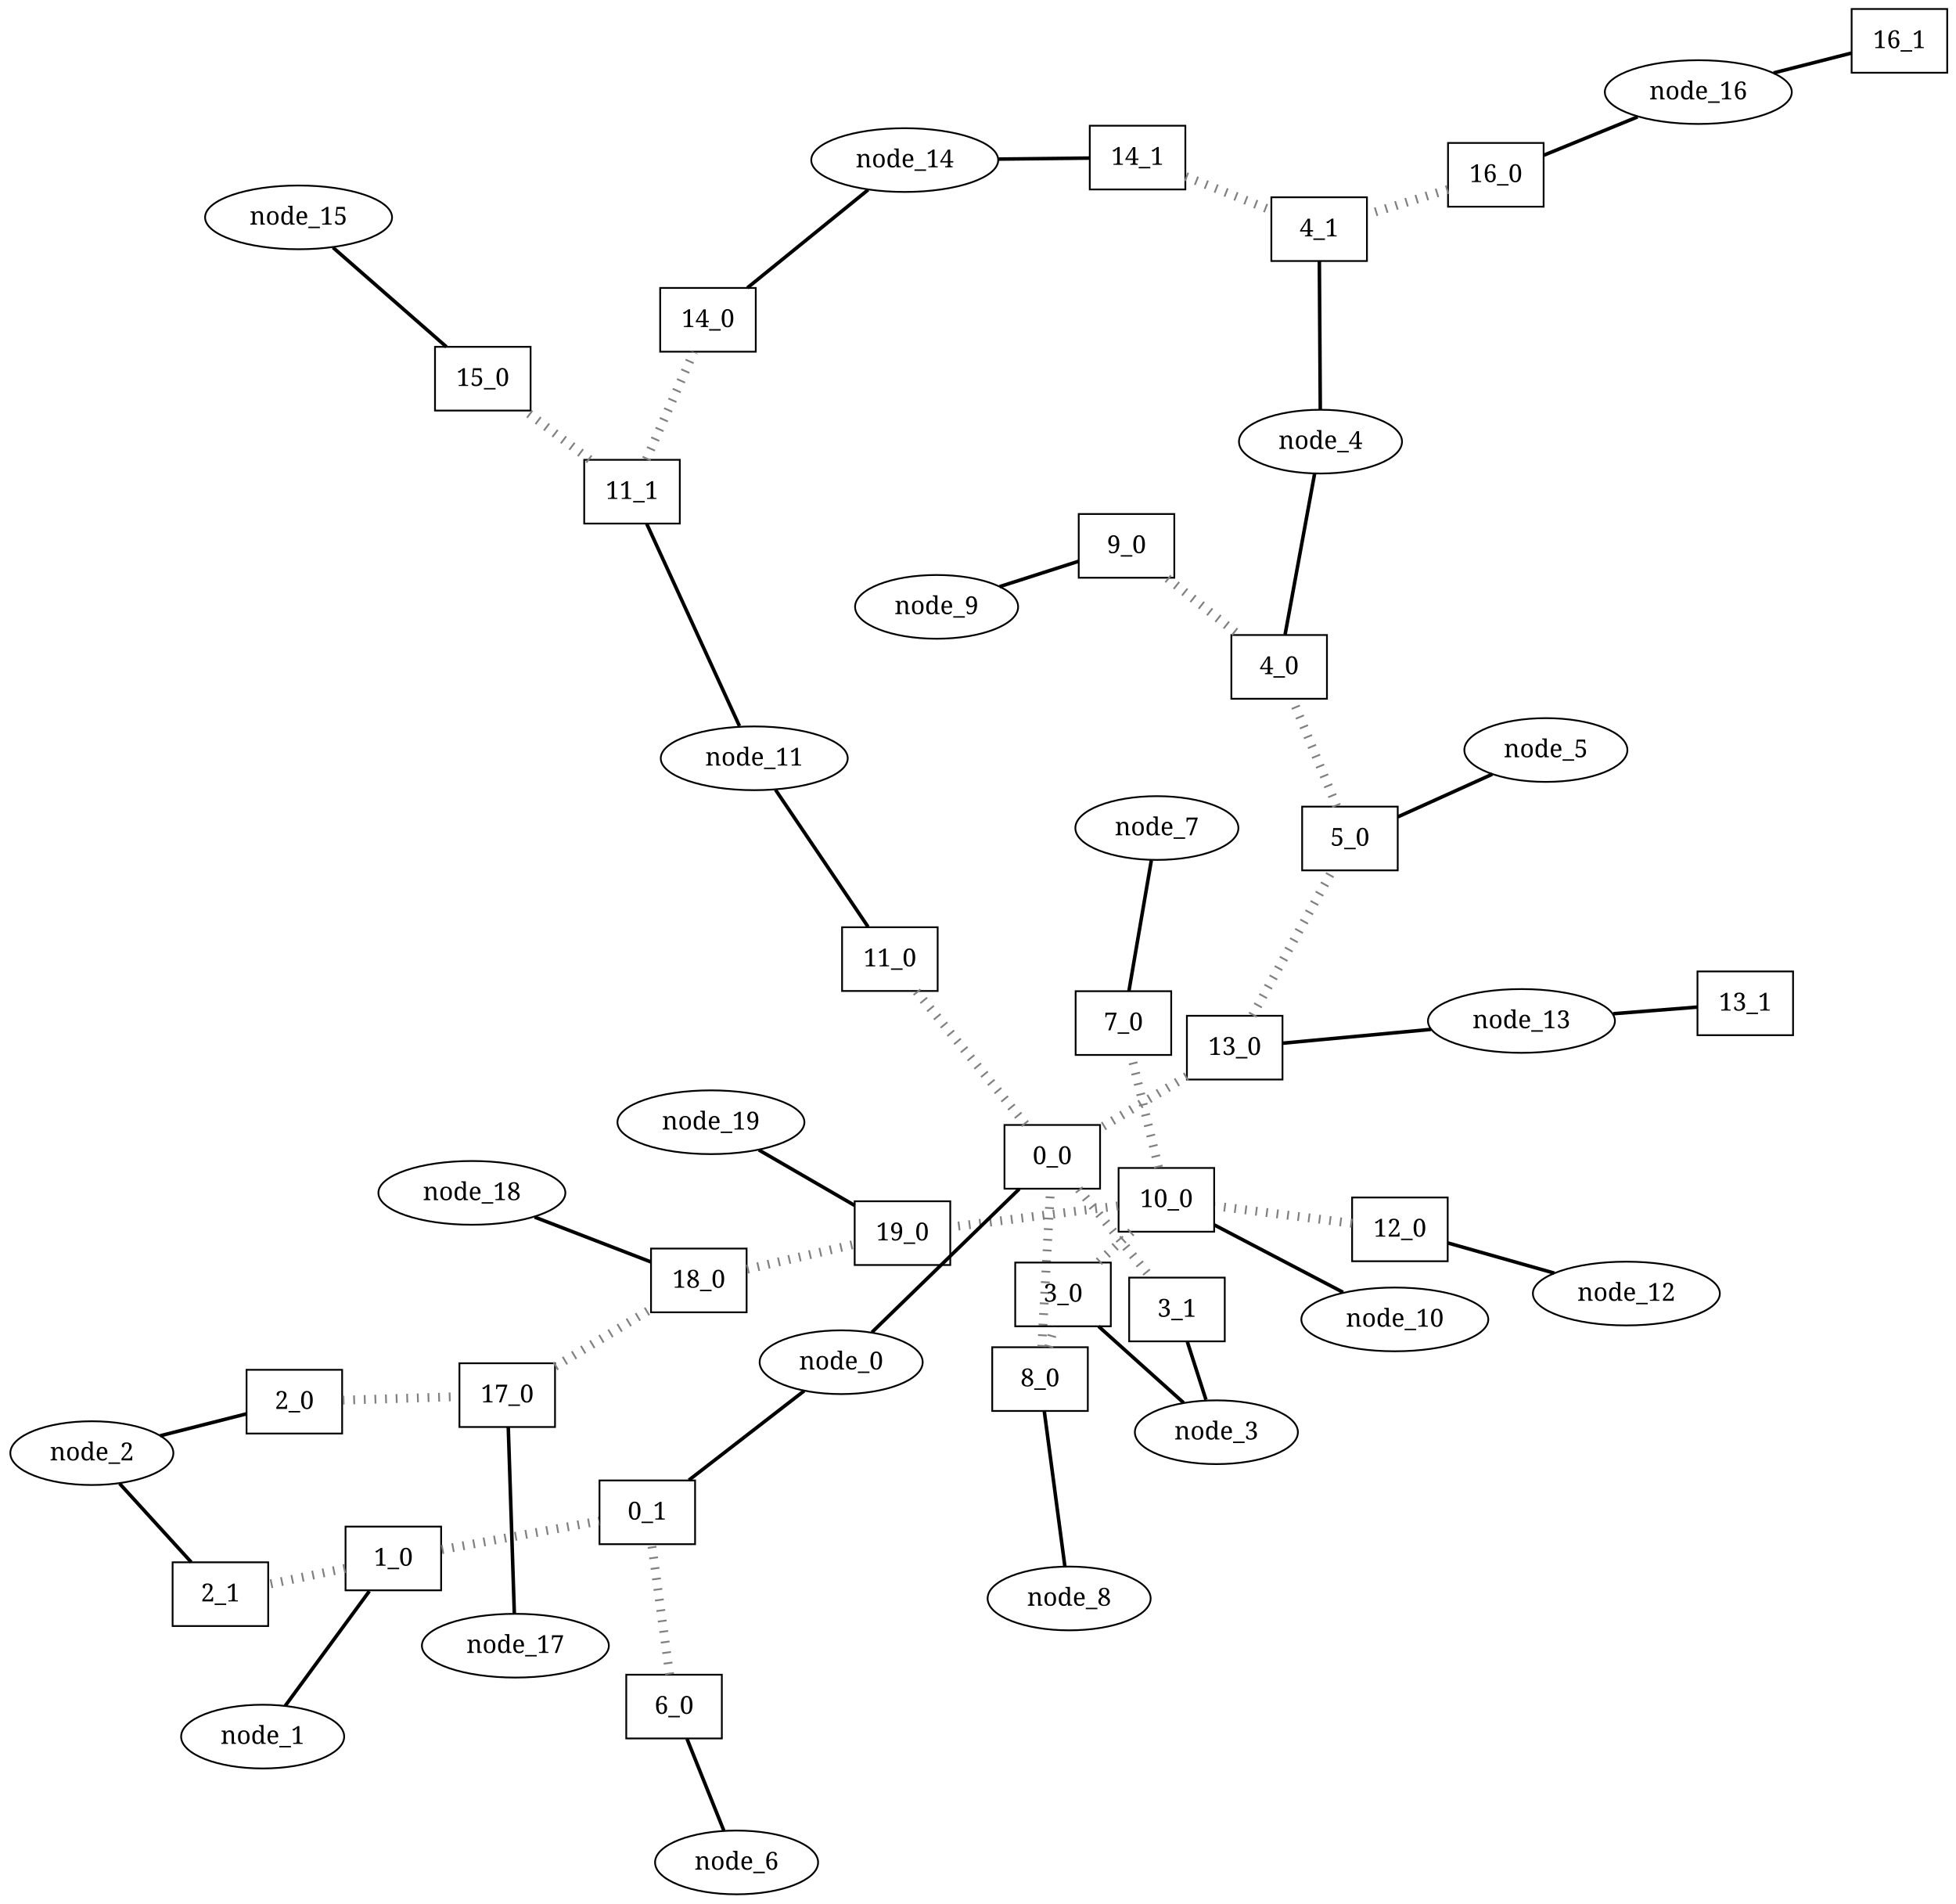
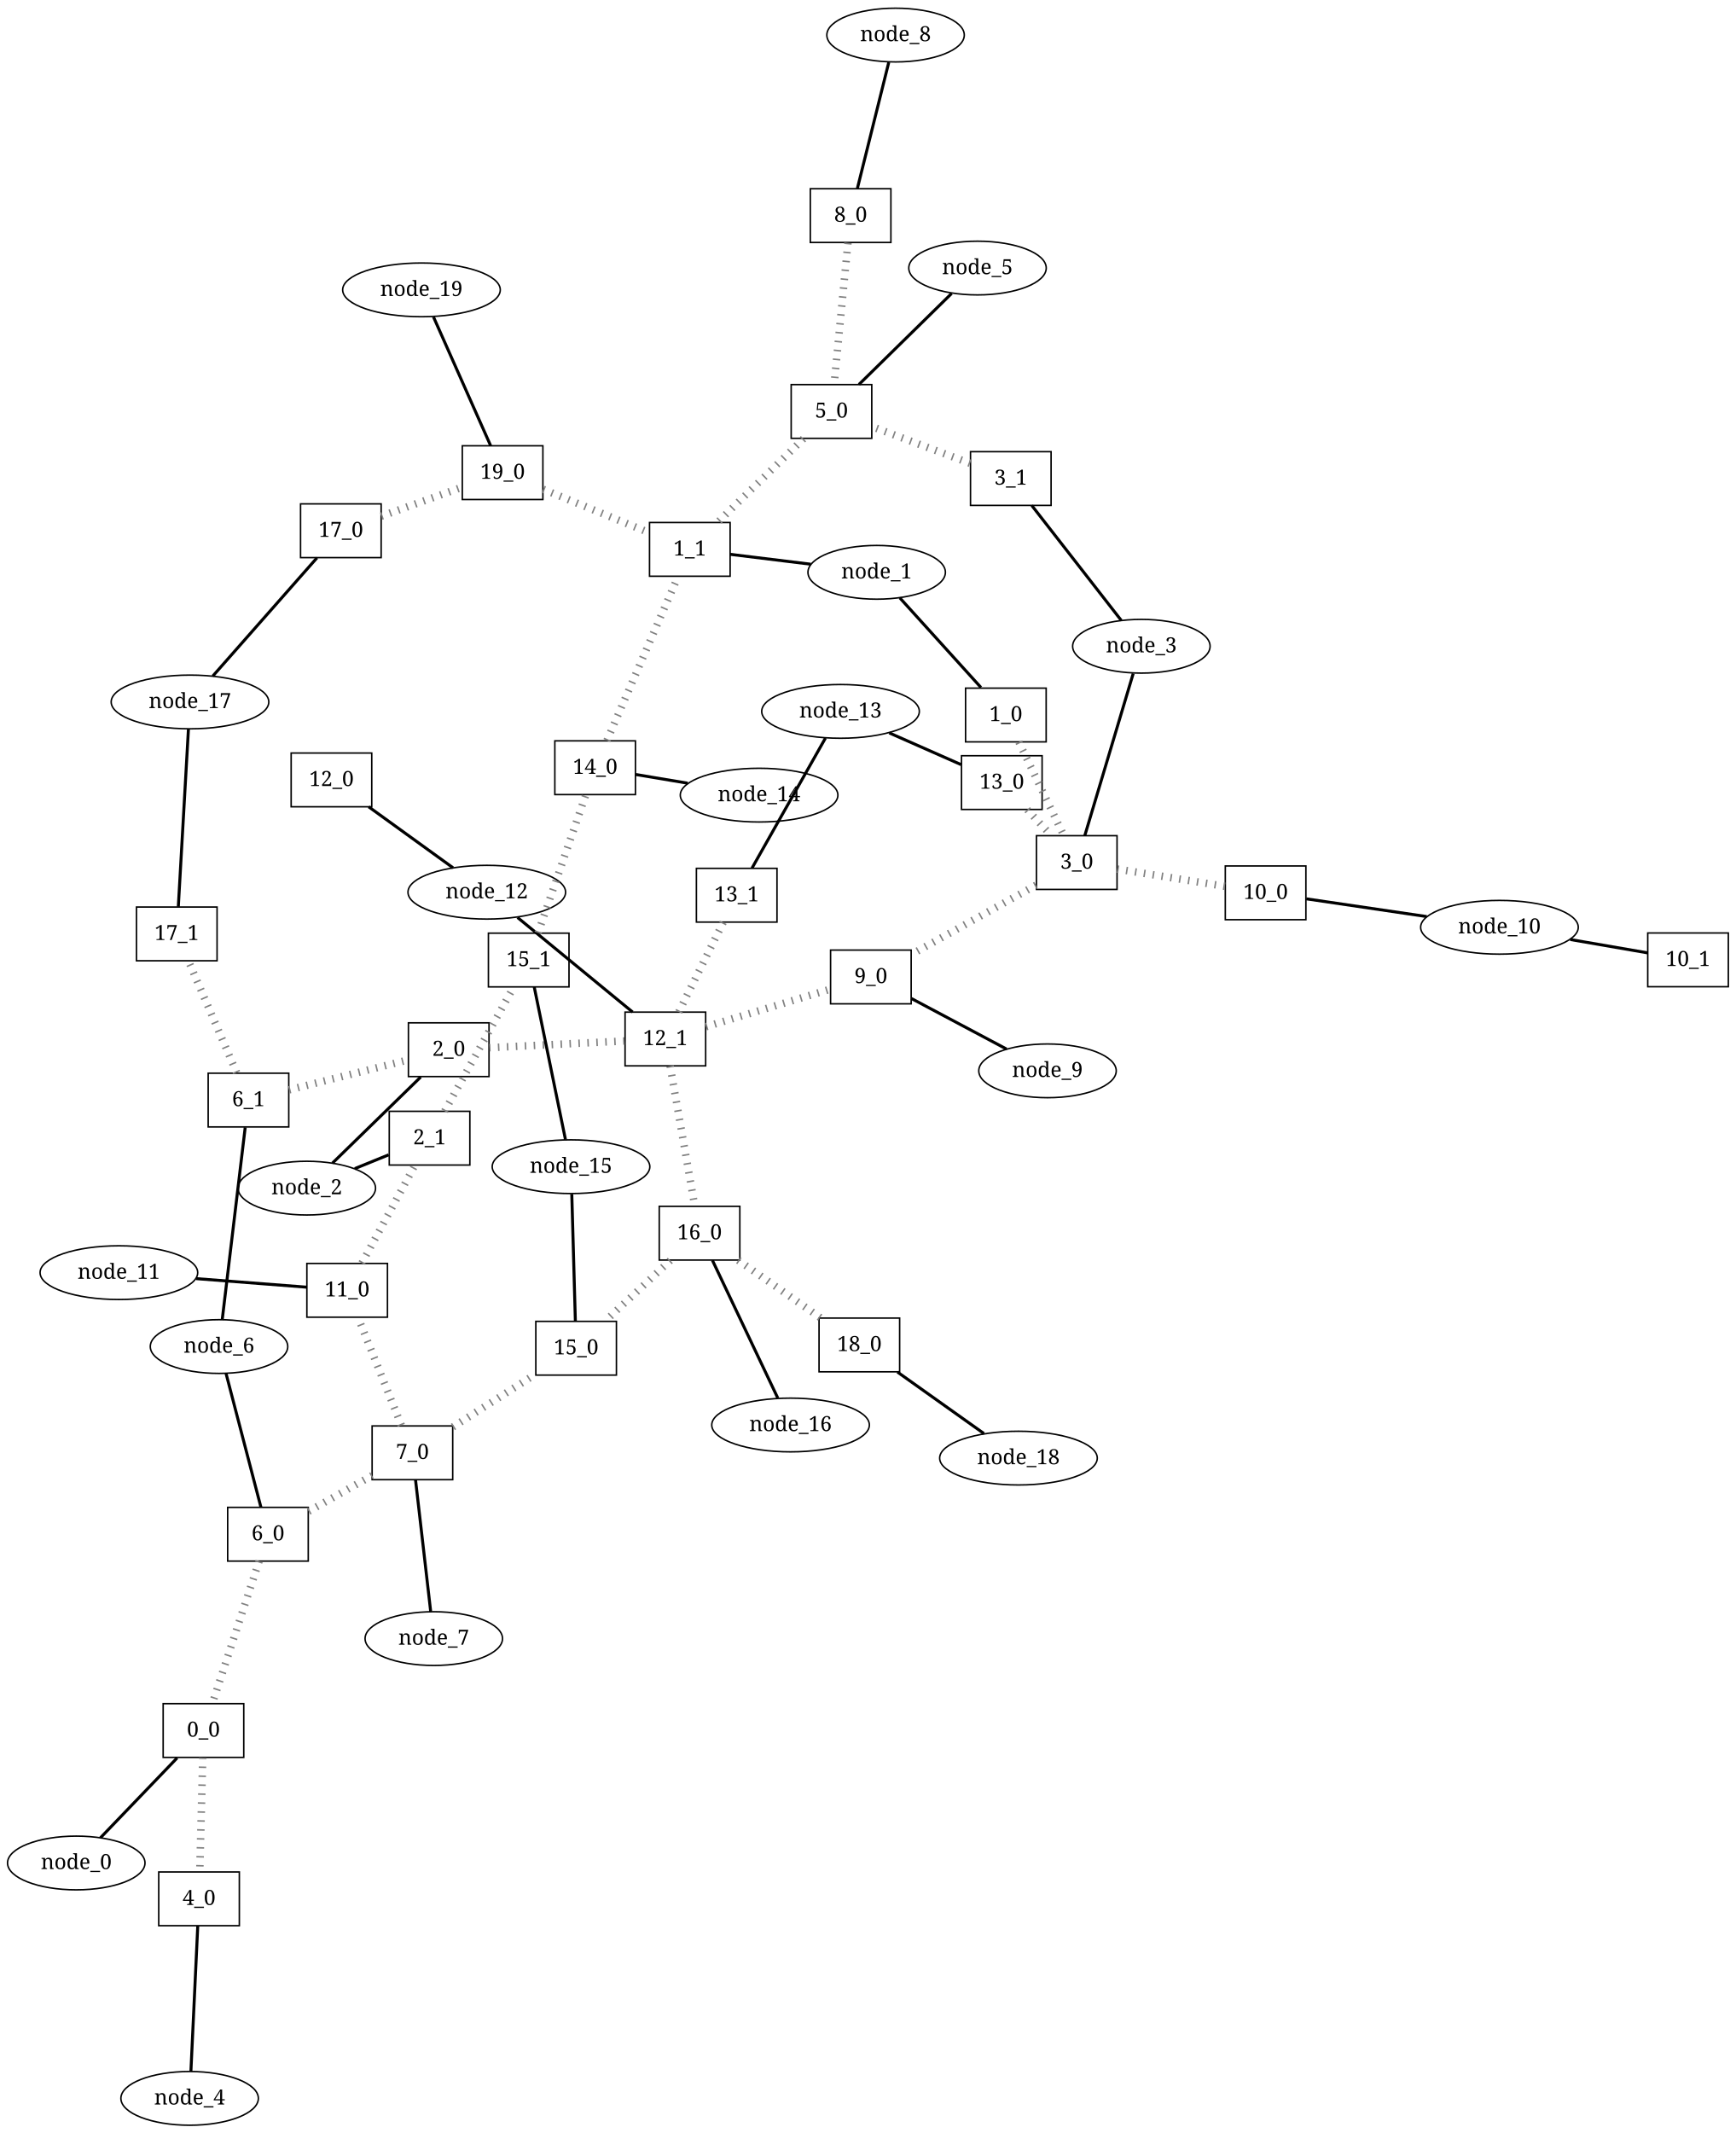
- <svg xmlns="http://www.w3.org/2000/svg" width="1105pt" height="1075pt" viewBox="0.00 0.00 1105.00 1075.00">
-   <g id="graph1" class="graph" transform="scale(1 1) rotate(0) translate(4 1071)">
-     <polygon fill="white" stroke="white" points="-4,5 -4,-1071 1102,-1071 1102,5 -4,5" />
+ <svg xmlns="http://www.w3.org/2000/svg" width="1163pt" height="1429pt" viewBox="0.00 0.00 1163.00 1429.00">
+   <g id="graph1" class="graph" transform="scale(1 1) rotate(0) translate(4 1425)">
+     <polygon fill="white" stroke="white" points="-4,5 -4,-1425 1160,-1425 1160,5 -4,5" />
    <g id="node1" class="node">
-       <polygon fill="none" stroke="black" points="813.845,-394.649 759.845,-394.649 759.845,-358.649 813.845,-358.649 813.845,-394.649" />
-       <text text-anchor="middle" x="786.845" y="-372.549" font-family="Times Roman,serif" font-size="14.00">12_0</text>
+       <polygon fill="none" stroke="black" points="245.088,-920.505 191.088,-920.505 191.088,-884.505 245.088,-884.505 245.088,-920.505" />
+       <text text-anchor="middle" x="218.088" y="-898.405" font-family="Times Roman,serif" font-size="14.00">12_0</text>
+     </g>
+     <g id="node44" class="node">
+       <ellipse fill="none" stroke="black" cx="322.168" cy="-827.27" rx="52.811" ry="18" />
+       <text text-anchor="middle" x="322.168" y="-823.17" font-family="Times Roman,serif" font-size="14.00">node_12</text>
+     </g>
+     <g id="edge2" class="edge">
+       <path fill="none" stroke="black" stroke-width="2" d="M243.018,-884.484C260.218,-872.051 282.899,-855.656 299.571,-843.604" />
+     </g>
+     <g id="node2" class="node">
+       <polygon fill="none" stroke="black" points="468.826,-746.934 414.826,-746.934 414.826,-710.934 468.826,-710.934 468.826,-746.934" />
+       <text text-anchor="middle" x="441.826" y="-724.834" font-family="Times Roman,serif" font-size="14.00">12_1</text>
+     </g>
+     <g id="node5" class="node">
+       <polygon fill="none" stroke="black" points="516.626,-843.249 462.626,-843.249 462.626,-807.249 516.626,-807.249 516.626,-843.249" />
+       <text text-anchor="middle" x="489.626" y="-821.149" font-family="Times Roman,serif" font-size="14.00">13_1</text>
+     </g>
+     <g id="edge6" class="edge">
+       <path fill="none" stroke="grey" stroke-width="5" stroke-dasharray="1,5" d="M450.816,-747.05C459.362,-764.27 472.143,-790.021 480.675,-807.214" />
+     </g>
+     <g id="node15" class="node">
+       <polygon fill="none" stroke="black" points="491.726,-616.828 437.726,-616.828 437.726,-580.828 491.726,-580.828 491.726,-616.828" />
+       <text text-anchor="middle" x="464.726" y="-594.728" font-family="Times Roman,serif" font-size="14.00">16_0</text>
+     </g>
+     <g id="edge8" class="edge">
+       <path fill="none" stroke="grey" stroke-width="5" stroke-dasharray="1,5" d="M445.01,-710.843C449.361,-686.126 457.12,-642.04 461.495,-617.185" />
+     </g>
+     <g id="node16" class="node">
+       <polygon fill="none" stroke="black" points="323.659,-739.758 269.659,-739.758 269.659,-703.758 323.659,-703.758 323.659,-739.758" />
+       <text text-anchor="middle" x="296.659" y="-717.658" font-family="Times Roman,serif" font-size="14.00">2_0</text>
+     </g>
+     <g id="edge4" class="edge">
+       <path fill="none" stroke="grey" stroke-width="5" stroke-dasharray="1,5" d="M414.521,-727.584C388.567,-726.301 349.754,-724.383 323.841,-723.102" />
+     </g>
+     <g id="node21" class="node">
+       <polygon fill="none" stroke="black" points="606.523,-788.494 552.523,-788.494 552.523,-752.494 606.523,-752.494 606.523,-788.494" />
+       <text text-anchor="middle" x="579.523" y="-766.394" font-family="Times Roman,serif" font-size="14.00">9_0</text>
+     </g>
+     <g id="edge12" class="edge">
+       <path fill="none" stroke="grey" stroke-width="5" stroke-dasharray="1,5" d="M469.03,-737.145C493.17,-744.431 528.252,-755.019 552.375,-762.3" />
+     </g>
+     <g id="edge10" class="edge">
+       <path fill="none" stroke="black" stroke-width="2" d="M419.879,-746.97C397.884,-765.046 364.285,-792.657 342.776,-810.334" />
+     </g>
+     <g id="node3" class="node">
+       <polygon fill="none" stroke="black" points="202.548,-415.145 148.548,-415.145 148.548,-379.145 202.548,-379.145 202.548,-415.145" />
+       <text text-anchor="middle" x="175.548" y="-393.045" font-family="Times Roman,serif" font-size="14.00">6_0</text>
+     </g>
+     <g id="node10" class="node">
+       <polygon fill="none" stroke="black" points="299.335,-469.694 245.335,-469.694 245.335,-433.694 299.335,-433.694 299.335,-469.694" />
+       <text text-anchor="middle" x="272.335" y="-447.594" font-family="Times Roman,serif" font-size="14.00">7_0</text>
+     </g>
+     <g id="edge16" class="edge">
+       <path fill="none" stroke="grey" stroke-width="5" stroke-dasharray="1,5" d="M202.766,-412.485C216.073,-419.985 232.041,-428.984 245.321,-436.469" />
+     </g>
+     <g id="node11" class="node">
+       <polygon fill="none" stroke="black" points="159.327,-283.638 105.327,-283.638 105.327,-247.638 159.327,-247.638 159.327,-283.638" />
+       <text text-anchor="middle" x="132.327" y="-261.538" font-family="Times Roman,serif" font-size="14.00">0_0</text>
+     </g>
+     <g id="edge18" class="edge">
+       <path fill="none" stroke="grey" stroke-width="5" stroke-dasharray="1,5" d="M169.629,-379.135C161.398,-354.092 146.58,-309.004 138.314,-283.853" />
+     </g>
+     <g id="node29" class="node">
+       <ellipse fill="none" stroke="black" cx="142.754" cy="-522.883" rx="46.056" ry="18" />
+       <text text-anchor="middle" x="142.754" y="-518.783" font-family="Times Roman,serif" font-size="14.00">node_6</text>
+     </g>
+     <g id="edge14" class="edge">
+       <path fill="none" stroke="black" stroke-width="2" d="M170.849,-415.16C164.615,-439.063 153.673,-481.015 147.444,-504.901" />
+     </g>
+     <g id="node4" class="node">
+       <polygon fill="none" stroke="black" points="189.489,-706.02 135.489,-706.02 135.489,-670.02 189.489,-670.02 189.489,-706.02" />
+       <text text-anchor="middle" x="162.489" y="-683.92" font-family="Times Roman,serif" font-size="14.00">6_1</text>
+     </g>
+     <g id="edge20" class="edge">
+       <path fill="none" stroke="grey" stroke-width="5" stroke-dasharray="1,5" d="M189.64,-694.848C212.918,-700.701 246.282,-709.091 269.548,-714.941" />
+     </g>
+     <g id="node18" class="node">
+       <polygon fill="none" stroke="black" points="141.443,-817.331 87.443,-817.331 87.443,-781.331 141.443,-781.331 141.443,-817.331" />
+       <text text-anchor="middle" x="114.443" y="-795.231" font-family="Times Roman,serif" font-size="14.00">17_1</text>
+     </g>
+     <g id="edge24" class="edge">
+       <path fill="none" stroke="grey" stroke-width="5" stroke-dasharray="1,5" d="M154.555,-706.401C145.6,-727.149 131.123,-760.687 122.229,-781.293" />
+     </g>
+     <g id="edge22" class="edge">
+       <path fill="none" stroke="black" stroke-width="2" d="M160.301,-669.717C156.498,-637.89 148.71,-572.724 144.921,-541.016" />
+     </g>
+     <g id="node43" class="node">
+       <ellipse fill="none" stroke="black" cx="559.19" cy="-948.409" rx="52.811" ry="18" />
+       <text text-anchor="middle" x="559.19" y="-944.309" font-family="Times Roman,serif" font-size="14.00">node_13</text>
+     </g>
+     <g id="edge26" class="edge">
+       <path fill="none" stroke="black" stroke-width="2" d="M499.89,-843.422C513.118,-866.841 535.972,-907.303 549.11,-930.563" />
    </g>
    <g id="node6" class="node">
-       <polygon fill="none" stroke="black" points="681.924,-411.333 627.924,-411.333 627.924,-375.333 681.924,-375.333 681.924,-411.333" />
-       <text text-anchor="middle" x="654.924" y="-389.233" font-family="Times Roman,serif" font-size="14.00">10_0</text>
-     </g>
-     <g id="edge4" class="edge">
-       <path fill="none" stroke="grey" stroke-width="5" stroke-dasharray="1,5" d="M759.831,-380.066C737.216,-382.926 705.086,-386.989 682.356,-389.864" />
+       <polygon fill="none" stroke="black" points="694.261,-918.703 640.261,-918.703 640.261,-882.703 694.261,-882.703 694.261,-918.703" />
+       <text text-anchor="middle" x="667.261" y="-896.603" font-family="Times Roman,serif" font-size="14.00">13_0</text>
+     </g>
+     <g id="node14" class="node">
+       <polygon fill="none" stroke="black" points="744.471,-865.134 690.471,-865.134 690.471,-829.134 744.471,-829.134 744.471,-865.134" />
+       <text text-anchor="middle" x="717.471" y="-843.034" font-family="Times Roman,serif" font-size="14.00">3_0</text>
+     </g>
+     <g id="edge28" class="edge">
+       <path fill="none" stroke="grey" stroke-width="5" stroke-dasharray="1,5" d="M684.26,-882.567C689.495,-876.982 695.256,-870.835 700.49,-865.251" />
+     </g>
+     <g id="edge30" class="edge">
+       <path fill="none" stroke="black" stroke-width="2" d="M639.99,-912.741C625.358,-919.2 607.224,-927.206 591.844,-933.995" />
+     </g>
+     <g id="node7" class="node">
+       <polygon fill="none" stroke="black" points="1154.07,-799.948 1100.07,-799.948 1100.07,-763.948 1154.07,-763.948 1154.07,-799.948" />
+       <text text-anchor="middle" x="1127.07" y="-777.848" font-family="Times Roman,serif" font-size="14.00">10_1</text>
+     </g>
+     <g id="node46" class="node">
+       <ellipse fill="none" stroke="black" cx="1000.71" cy="-803.77" rx="52.811" ry="18" />
+       <text text-anchor="middle" x="1000.71" y="-799.67" font-family="Times Roman,serif" font-size="14.00">node_10</text>
+     </g>
+     <g id="edge32" class="edge">
+       <path fill="none" stroke="black" stroke-width="2" d="M1099.96,-786.63C1084.88,-789.235 1065.67,-792.552 1048.18,-795.573" />
+     </g>
+     <g id="node8" class="node">
+       <polygon fill="none" stroke="black" points="592.948,-1298.56 538.948,-1298.56 538.948,-1262.56 592.948,-1262.56 592.948,-1298.56" />
+       <text text-anchor="middle" x="565.948" y="-1276.46" font-family="Times Roman,serif" font-size="14.00">8_0</text>
+     </g>
+     <g id="node23" class="node">
+       <polygon fill="none" stroke="black" points="580.128,-1167.34 526.128,-1167.34 526.128,-1131.34 580.128,-1131.34 580.128,-1167.34" />
+       <text text-anchor="middle" x="553.128" y="-1145.24" font-family="Times Roman,serif" font-size="14.00">5_0</text>
+     </g>
+     <g id="edge34" class="edge">
+       <path fill="none" stroke="grey" stroke-width="5" stroke-dasharray="1,5" d="M564.165,-1262.31C561.716,-1237.24 557.337,-1192.42 554.895,-1167.43" />
+     </g>
+     <g id="node27" class="node">
+       <ellipse fill="none" stroke="black" cx="596.066" cy="-1401.51" rx="46.056" ry="18" />
+       <text text-anchor="middle" x="596.066" y="-1397.41" font-family="Times Roman,serif" font-size="14.00">node_8</text>
+     </g>
+     <g id="edge36" class="edge">
+       <path fill="none" stroke="black" stroke-width="2" d="M570.457,-1298.66C576.134,-1321.47 585.833,-1360.42 591.526,-1383.27" />
+     </g>
+     <g id="node9" class="node">
+       <polygon fill="none" stroke="black" points="696.979,-963.983 642.979,-963.983 642.979,-927.983 696.979,-927.983 696.979,-963.983" />
+       <text text-anchor="middle" x="669.979" y="-941.883" font-family="Times Roman,serif" font-size="14.00">1_0</text>
+     </g>
+     <g id="edge38" class="edge">
+       <path fill="none" stroke="grey" stroke-width="5" stroke-dasharray="1,5" d="M678.69,-927.852C687.259,-910.017 700.265,-882.945 708.815,-865.149" />
+     </g>
+     <g id="node34" class="node">
+       <ellipse fill="none" stroke="black" cx="583.417" cy="-1041.58" rx="46.056" ry="18" />
+       <text text-anchor="middle" x="583.417" y="-1037.48" font-family="Times Roman,serif" font-size="14.00">node_1</text>
+     </g>
+     <g id="edge40" class="edge">
+       <path fill="none" stroke="black" stroke-width="2" d="M653.289,-964.416C637.568,-981.779 614.204,-1007.58 598.892,-1024.49" />
+     </g>
+     <g id="node12" class="node">
+       <polygon fill="none" stroke="black" points="255.62,-578.56 201.62,-578.56 201.62,-542.56 255.62,-542.56 255.62,-578.56" />
+       <text text-anchor="middle" x="228.62" y="-556.46" font-family="Times Roman,serif" font-size="14.00">11_0</text>
+     </g>
+     <g id="edge46" class="edge">
+       <path fill="none" stroke="grey" stroke-width="5" stroke-dasharray="1,5" d="M264.919,-470.161C256.832,-490.302 243.97,-522.333 235.926,-542.365" />
+     </g>
+     <g id="node28" class="node">
+       <ellipse fill="none" stroke="black" cx="286.668" cy="-327.228" rx="46.056" ry="18" />
+       <text text-anchor="middle" x="286.668" y="-323.128" font-family="Times Roman,serif" font-size="14.00">node_7</text>
+     </g>
+     <g id="edge42" class="edge">
+       <path fill="none" stroke="black" stroke-width="2" d="M274.419,-433.595C277.137,-409.997 281.863,-368.957 284.582,-345.348" />
+     </g>
+     <g id="node40" class="node">
+       <polygon fill="none" stroke="black" points="409.035,-539.757 355.035,-539.757 355.035,-503.757 409.035,-503.757 409.035,-539.757" />
+       <text text-anchor="middle" x="382.035" y="-517.657" font-family="Times Roman,serif" font-size="14.00">15_0</text>
+     </g>
+     <g id="edge44" class="edge">
+       <path fill="none" stroke="grey" stroke-width="5" stroke-dasharray="1,5" d="M299.452,-469.013C316.329,-479.792 337.96,-493.607 354.85,-504.394" />
+     </g>
+     <g id="node24" class="node">
+       <polygon fill="none" stroke="black" points="156.366,-170.88 102.366,-170.88 102.366,-134.88 156.366,-134.88 156.366,-170.88" />
+       <text text-anchor="middle" x="129.366" y="-148.78" font-family="Times Roman,serif" font-size="14.00">4_0</text>
+     </g>
+     <g id="edge48" class="edge">
+       <path fill="none" stroke="grey" stroke-width="5" stroke-dasharray="1,5" d="M131.852,-247.522C131.299,-226.48 130.393,-191.974 129.841,-170.952" />
+     </g>
+     <g id="node35" class="node">
+       <ellipse fill="none" stroke="black" cx="47.1" cy="-176.902" rx="46.056" ry="18" />
+       <text text-anchor="middle" x="47.1" y="-172.802" font-family="Times Roman,serif" font-size="14.00">node_0</text>
+     </g>
+     <g id="edge50" class="edge">
+       <path fill="none" stroke="black" stroke-width="2" d="M114.668,-247.252C99.553,-231.515 77.972,-209.045 63.295,-193.764" />
+     </g>
+     <g id="node17" class="node">
+       <polygon fill="none" stroke="black" points="310.824,-680.48 256.824,-680.48 256.824,-644.48 310.824,-644.48 310.824,-680.48" />
+       <text text-anchor="middle" x="283.824" y="-658.38" font-family="Times Roman,serif" font-size="14.00">2_1</text>
+     </g>
+     <g id="edge52" class="edge">
+       <path fill="none" stroke="grey" stroke-width="5" stroke-dasharray="1,5" d="M238.489,-578.782C248.537,-597.333 264.023,-625.923 274.04,-644.417" />
    </g>
    <g id="node45" class="node">
-       <ellipse fill="none" stroke="black" cx="914.776" cy="-340.404" rx="52.811" ry="18" />
-       <text text-anchor="middle" x="914.776" y="-336.304" font-family="Times Roman,serif" font-size="14.00">node_12</text>
-     </g>
-     <g id="edge2" class="edge">
-       <path fill="none" stroke="black" stroke-width="2" d="M813.976,-368.962C831.433,-364.017 854.441,-357.498 874.067,-351.938" />
-     </g>
-     <g id="node2" class="node">
-       <polygon fill="none" stroke="black" points="403.788,-125.118 349.788,-125.118 349.788,-89.118 403.788,-89.118 403.788,-125.118" />
-       <text text-anchor="middle" x="376.788" y="-103.018" font-family="Times Roman,serif" font-size="14.00">6_0</text>
-     </g>
-     <g id="node10" class="node">
-       <polygon fill="none" stroke="black" points="388.67,-234.838 334.67,-234.838 334.67,-198.838 388.67,-198.838 388.67,-234.838" />
-       <text text-anchor="middle" x="361.67" y="-212.738" font-family="Times Roman,serif" font-size="14.00">0_1</text>
-     </g>
-     <g id="edge8" class="edge">
-       <path fill="none" stroke="grey" stroke-width="5" stroke-dasharray="1,5" d="M374.291,-125.236C371.49,-145.565 366.973,-178.353 364.17,-198.693" />
-     </g>
-     <g id="node29" class="node">
-       <ellipse fill="none" stroke="black" cx="412.116" cy="-19.094" rx="46.056" ry="18" />
-       <text text-anchor="middle" x="412.116" y="-14.994" font-family="Times Roman,serif" font-size="14.00">node_6</text>
-     </g>
-     <g id="edge6" class="edge">
-       <path fill="none" stroke="black" stroke-width="2" d="M384.108,-88.879C390.211,-73.671 398.859,-52.124 404.926,-37.008" />
-     </g>
-     <g id="node3" class="node">
-       <polygon fill="none" stroke="black" points="610.537,-310.084 556.537,-310.084 556.537,-274.084 610.537,-274.084 610.537,-310.084" />
-       <text text-anchor="middle" x="583.537" y="-287.984" font-family="Times Roman,serif" font-size="14.00">8_0</text>
-     </g>
-     <g id="node9" class="node">
-       <polygon fill="none" stroke="black" points="617.458,-435.619 563.458,-435.619 563.458,-399.619 617.458,-399.619 617.458,-435.619" />
-       <text text-anchor="middle" x="590.458" y="-413.519" font-family="Times Roman,serif" font-size="14.00">0_0</text>
-     </g>
-     <g id="edge12" class="edge">
-       <path fill="none" stroke="grey" stroke-width="5" stroke-dasharray="1,5" d="M584.543,-310.338C585.855,-334.139 588.137,-375.532 589.45,-399.343" />
-     </g>
-     <g id="node12" class="node">
-       <polygon fill="none" stroke="black" points="623.532,-357.906 569.532,-357.906 569.532,-321.906 623.532,-321.906 623.532,-357.906" />
-       <text text-anchor="middle" x="596.532" y="-335.806" font-family="Times Roman,serif" font-size="14.00">3_0</text>
-     </g>
-     <g id="edge10" class="edge">
-       <path fill="none" stroke="grey" stroke-width="5" stroke-dasharray="1,5" d="M588.449,-310.164C589.484,-313.973 590.577,-317.992 591.612,-321.801" />
-     </g>
-     <g id="node27" class="node">
-       <ellipse fill="none" stroke="black" cx="599.982" cy="-168.183" rx="46.056" ry="18" />
-       <text text-anchor="middle" x="599.982" y="-164.083" font-family="Times Roman,serif" font-size="14.00">node_8</text>
-     </g>
-     <g id="edge14" class="edge">
-       <path fill="none" stroke="black" stroke-width="2" d="M585.928,-274.068C589.046,-250.577 594.468,-209.723 597.588,-186.221" />
-     </g>
-     <g id="node4" class="node">
-       <polygon fill="none" stroke="black" points="1008.95,-522.326 954.951,-522.326 954.951,-486.326 1008.95,-486.326 1008.95,-522.326" />
-       <text text-anchor="middle" x="981.951" y="-500.226" font-family="Times Roman,serif" font-size="14.00">13_1</text>
-     </g>
-     <g id="node44" class="node">
-       <ellipse fill="none" stroke="black" cx="855.517" cy="-494.363" rx="52.811" ry="18" />
-       <text text-anchor="middle" x="855.517" y="-490.263" font-family="Times Roman,serif" font-size="14.00">node_13</text>
-     </g>
-     <g id="edge16" class="edge">
-       <path fill="none" stroke="black" stroke-width="2" d="M954.828,-502.189C940.969,-501.097 923.63,-499.73 907.336,-498.446" />
-     </g>
-     <g id="node5" class="node">
-       <polygon fill="none" stroke="black" points="720.515,-497.28 666.515,-497.28 666.515,-461.28 720.515,-461.28 720.515,-497.28" />
-       <text text-anchor="middle" x="693.515" y="-475.18" font-family="Times Roman,serif" font-size="14.00">13_0</text>
-     </g>
-     <g id="edge22" class="edge">
-       <path fill="none" stroke="grey" stroke-width="5" stroke-dasharray="1,5" d="M666.438,-463.079C651.409,-454.087 632.768,-442.934 617.712,-433.925" />
+       <ellipse fill="none" stroke="black" cx="75.663" cy="-572.391" rx="52.811" ry="18" />
+       <text text-anchor="middle" x="75.663" y="-568.291" font-family="Times Roman,serif" font-size="14.00">node_11</text>
+     </g>
+     <g id="edge54" class="edge">
+       <path fill="none" stroke="black" stroke-width="2" d="M201.274,-562.675C180.823,-564.257 152.243,-566.468 127.511,-568.381" />
+     </g>
+     <g id="node13" class="node">
+       <polygon fill="none" stroke="black" points="700.285,-1122.4 646.285,-1122.4 646.285,-1086.4 700.285,-1086.4 700.285,-1122.4" />
+       <text text-anchor="middle" x="673.285" y="-1100.3" font-family="Times Roman,serif" font-size="14.00">3_1</text>
+     </g>
+     <g id="edge56" class="edge">
+       <path fill="none" stroke="grey" stroke-width="5" stroke-dasharray="1,5" d="M646.019,-1114.6C626.355,-1121.95 599.925,-1131.84 580.286,-1139.19" />
+     </g>
+     <g id="node32" class="node">
+       <ellipse fill="none" stroke="black" cx="760.772" cy="-992.049" rx="46.056" ry="18" />
+       <text text-anchor="middle" x="760.772" y="-987.949" font-family="Times Roman,serif" font-size="14.00">node_3</text>
+     </g>
+     <g id="edge58" class="edge">
+       <path fill="none" stroke="black" stroke-width="2" d="M687.341,-1086.35C703.861,-1065.13 731.075,-1030.19 747.326,-1009.32" />
+     </g>
+     <g id="edge60" class="edge">
+       <path fill="none" stroke="grey" stroke-width="5" stroke-dasharray="1,5" d="M690.217,-831.992C666.033,-818.556 630.887,-799.031 606.72,-785.604" />
+     </g>
+     <g id="edge62" class="edge">
+       <path fill="none" stroke="black" stroke-width="2" d="M722.868,-865.194C731.165,-892.964 746.969,-945.855 755.308,-973.761" />
+     </g>
+     <g id="node47" class="node">
+       <polygon fill="none" stroke="black" points="871.011,-844.85 817.011,-844.85 817.011,-808.85 871.011,-808.85 871.011,-844.85" />
+       <text text-anchor="middle" x="844.011" y="-822.75" font-family="Times Roman,serif" font-size="14.00">10_0</text>
+     </g>
+     <g id="edge64" class="edge">
+       <path fill="none" stroke="grey" stroke-width="5" stroke-dasharray="1,5" d="M744.617,-842.782C765.967,-839.36 795.571,-834.615 816.91,-831.194" />
    </g>
    <g id="node20" class="node">
-       <polygon fill="none" stroke="black" points="785.62,-615.413 731.62,-615.413 731.62,-579.413 785.62,-579.413 785.62,-615.413" />
-       <text text-anchor="middle" x="758.62" y="-593.313" font-family="Times Roman,serif" font-size="14.00">5_0</text>
-     </g>
-     <g id="edge18" class="edge">
-       <path fill="none" stroke="grey" stroke-width="5" stroke-dasharray="1,5" d="M703.545,-497.479C715.815,-519.743 736.459,-557.202 748.686,-579.387" />
-     </g>
-     <g id="edge20" class="edge">
-       <path fill="none" stroke="black" stroke-width="2" d="M720.63,-481.804C743.419,-483.926 776.622,-487.017 804.383,-489.602" />
-     </g>
-     <g id="node8" class="node">
-       <polygon fill="none" stroke="black" points="657.653,-511.162 603.653,-511.162 603.653,-475.162 657.653,-475.162 657.653,-511.162" />
-       <text text-anchor="middle" x="630.653" y="-489.062" font-family="Times Roman,serif" font-size="14.00">7_0</text>
-     </g>
-     <g id="edge28" class="edge">
-       <path fill="none" stroke="grey" stroke-width="5" stroke-dasharray="1,5" d="M650.472,-411.643C646.093,-429.655 639.446,-456.995 635.076,-474.967" />
-     </g>
-     <g id="edge24" class="edge">
-       <path fill="none" stroke="grey" stroke-width="5" stroke-dasharray="1,5" d="M635.155,-375.245C629.067,-369.675 622.367,-363.544 616.28,-357.975" />
+       <polygon fill="none" stroke="black" points="598.802,-541.96 544.802,-541.96 544.802,-505.96 598.802,-505.96 598.802,-541.96" />
+       <text text-anchor="middle" x="571.802" y="-519.86" font-family="Times Roman,serif" font-size="14.00">18_0</text>
+     </g>
+     <g id="edge68" class="edge">
+       <path fill="none" stroke="grey" stroke-width="5" stroke-dasharray="1,5" d="M490.646,-580.705C507.357,-569.02 529.012,-553.879 545.749,-542.176" />
+     </g>
+     <g id="edge66" class="edge">
+       <path fill="none" stroke="grey" stroke-width="5" stroke-dasharray="1,5" d="M445.13,-580.564C431.948,-568.278 414.643,-552.149 401.491,-539.891" />
+     </g>
+     <g id="node48" class="node">
+       <ellipse fill="none" stroke="black" cx="525.716" cy="-470.334" rx="52.811" ry="18" />
+       <text text-anchor="middle" x="525.716" y="-466.234" font-family="Times Roman,serif" font-size="14.00">node_16</text>
+     </g>
+     <g id="edge70" class="edge">
+       <path fill="none" stroke="black" stroke-width="2" d="M473.335,-580.691C484.959,-556.202 505.55,-512.821 517.151,-488.38" />
+     </g>
+     <g id="node33" class="node">
+       <ellipse fill="none" stroke="black" cx="201.572" cy="-629.012" rx="46.056" ry="18" />
+       <text text-anchor="middle" x="201.572" y="-624.912" font-family="Times Roman,serif" font-size="14.00">node_2</text>
+     </g>
+     <g id="edge72" class="edge">
+       <path fill="none" stroke="black" stroke-width="2" d="M277.873,-703.434C260.662,-686.647 235.396,-662.004 218.721,-645.739" />
+     </g>
+     <g id="node22" class="node">
+       <polygon fill="none" stroke="black" points="377.259,-799.837 323.259,-799.837 323.259,-763.837 377.259,-763.837 377.259,-799.837" />
+       <text text-anchor="middle" x="350.259" y="-777.737" font-family="Times Roman,serif" font-size="14.00">15_1</text>
+     </g>
+     <g id="edge74" class="edge">
+       <path fill="none" stroke="grey" stroke-width="5" stroke-dasharray="1,5" d="M293.914,-680.608C306.401,-703.042 327.543,-741.027 340.074,-763.539" />
+     </g>
+     <g id="edge76" class="edge">
+       <path fill="none" stroke="black" stroke-width="2" d="M256.435,-651.336C249.145,-648.369 241.204,-645.138 233.685,-642.079" />
+     </g>
+     <g id="node39" class="node">
+       <ellipse fill="none" stroke="black" cx="123.299" cy="-954.729" rx="52.811" ry="18" />
+       <text text-anchor="middle" x="123.299" y="-950.629" font-family="Times Roman,serif" font-size="14.00">node_17</text>
+     </g>
+     <g id="edge78" class="edge">
+       <path fill="none" stroke="black" stroke-width="2" d="M115.476,-817.462C117.183,-847.405 120.57,-906.847 122.272,-936.715" />
+     </g>
+     <g id="node19" class="node">
+       <polygon fill="none" stroke="black" points="251.39,-1087.43 197.39,-1087.43 197.39,-1051.43 251.39,-1051.43 251.39,-1087.43" />
+       <text text-anchor="middle" x="224.39" y="-1065.33" font-family="Times Roman,serif" font-size="14.00">17_0</text>
    </g>
    <g id="node36" class="node">
-       <polygon fill="none" stroke="black" points="532.831,-392.517 478.831,-392.517 478.831,-356.517 532.831,-356.517 532.831,-392.517" />
-       <text text-anchor="middle" x="505.831" y="-370.417" font-family="Times Roman,serif" font-size="14.00">19_0</text>
-     </g>
-     <g id="edge26" class="edge">
-       <path fill="none" stroke="grey" stroke-width="5" stroke-dasharray="1,5" d="M627.578,-389.882C600.677,-386.487 559.845,-381.334 533.004,-377.947" />
-     </g>
-     <g id="node47" class="node">
-       <ellipse fill="none" stroke="black" cx="783.976" cy="-325.791" rx="52.811" ry="18" />
-       <text text-anchor="middle" x="783.976" y="-321.691" font-family="Times Roman,serif" font-size="14.00">node_10</text>
-     </g>
-     <g id="edge30" class="edge">
-       <path fill="none" stroke="black" stroke-width="2" d="M681.977,-379.174C703.264,-368.033 732.876,-352.535 754.712,-341.106" />
-     </g>
-     <g id="node7" class="node">
-       <polygon fill="none" stroke="black" points="245.203,-208.774 191.203,-208.774 191.203,-172.774 245.203,-172.774 245.203,-208.774" />
-       <text text-anchor="middle" x="218.203" y="-186.674" font-family="Times Roman,serif" font-size="14.00">1_0</text>
-     </g>
-     <g id="edge36" class="edge">
-       <path fill="none" stroke="grey" stroke-width="5" stroke-dasharray="1,5" d="M245.526,-195.738C271.054,-200.375 308.954,-207.261 334.449,-211.893" />
-     </g>
-     <g id="node16" class="node">
-       <polygon fill="none" stroke="black" points="147.512,-188.608 93.512,-188.608 93.512,-152.608 147.512,-152.608 147.512,-188.608" />
-       <text text-anchor="middle" x="120.512" y="-166.508" font-family="Times Roman,serif" font-size="14.00">2_1</text>
-     </g>
-     <g id="edge32" class="edge">
-       <path fill="none" stroke="grey" stroke-width="5" stroke-dasharray="1,5" d="M190.991,-185.156C177.441,-182.359 161.108,-178.988 147.579,-176.195" />
-     </g>
-     <g id="node34" class="node">
-       <ellipse fill="none" stroke="black" cx="144.383" cy="-90.163" rx="46.056" ry="18" />
-       <text text-anchor="middle" x="144.383" y="-86.063" font-family="Times Roman,serif" font-size="14.00">node_1</text>
-     </g>
-     <g id="edge34" class="edge">
-       <path fill="none" stroke="black" stroke-width="2" d="M204.664,-172.32C191.094,-153.826 170.366,-125.576 157.097,-107.491" />
-     </g>
-     <g id="node28" class="node">
-       <ellipse fill="none" stroke="black" cx="649.555" cy="-603.326" rx="46.056" ry="18" />
-       <text text-anchor="middle" x="649.555" y="-599.226" font-family="Times Roman,serif" font-size="14.00">node_7</text>
-     </g>
-     <g id="edge38" class="edge">
-       <path fill="none" stroke="black" stroke-width="2" d="M633.774,-511.353C637.276,-531.765 642.925,-564.685 646.429,-585.108" />
-     </g>
-     <g id="node11" class="node">
-       <polygon fill="none" stroke="black" points="687.901,-349.403 633.901,-349.403 633.901,-313.403 687.901,-313.403 687.901,-349.403" />
-       <text text-anchor="middle" x="660.901" y="-327.303" font-family="Times Roman,serif" font-size="14.00">3_1</text>
-     </g>
-     <g id="edge40" class="edge">
-       <path fill="none" stroke="grey" stroke-width="5" stroke-dasharray="1,5" d="M605.397,-399.335C617.351,-384.703 634.035,-364.285 645.984,-349.661" />
-     </g>
-     <g id="node23" class="node">
-       <polygon fill="none" stroke="black" points="525.711,-547.286 471.711,-547.286 471.711,-511.286 525.711,-511.286 525.711,-547.286" />
-       <text text-anchor="middle" x="498.711" y="-525.186" font-family="Times Roman,serif" font-size="14.00">11_0</text>
-     </g>
-     <g id="edge42" class="edge">
-       <path fill="none" stroke="grey" stroke-width="5" stroke-dasharray="1,5" d="M575.308,-436.058C558.207,-456.872 530.563,-490.518 513.579,-511.19" />
-     </g>
-     <g id="node35" class="node">
-       <ellipse fill="none" stroke="black" cx="471.198" cy="-301.62" rx="46.056" ry="18" />
-       <text text-anchor="middle" x="471.198" y="-297.52" font-family="Times Roman,serif" font-size="14.00">node_0</text>
-     </g>
-     <g id="edge44" class="edge">
-       <path fill="none" stroke="black" stroke-width="2" d="M571.823,-399.494C549.025,-377.319 510.732,-340.073 488.539,-318.487" />
-     </g>
-     <g id="edge46" class="edge">
-       <path fill="none" stroke="black" stroke-width="2" d="M385.166,-235.026C404.526,-250.012 431.727,-271.067 450.329,-285.466" />
-     </g>
-     <g id="node32" class="node">
-       <ellipse fill="none" stroke="black" cx="683.171" cy="-262.073" rx="46.056" ry="18" />
-       <text text-anchor="middle" x="683.171" y="-257.973" font-family="Times Roman,serif" font-size="14.00">node_3</text>
-     </g>
-     <g id="edge48" class="edge">
-       <path fill="none" stroke="black" stroke-width="2" d="M666.752,-313.187C670,-303.077 674.028,-290.537 677.282,-280.408" />
-     </g>
-     <g id="edge50" class="edge">
-       <path fill="none" stroke="black" stroke-width="2" d="M616.626,-321.854C631.123,-308.831 650.546,-291.382 664.665,-278.698" />
-     </g>
-     <g id="node13" class="node">
-       <polygon fill="none" stroke="black" points="868.032,-990.262 814.032,-990.262 814.032,-954.262 868.032,-954.262 868.032,-990.262" />
-       <text text-anchor="middle" x="841.032" y="-968.162" font-family="Times Roman,serif" font-size="14.00">16_0</text>
+       <polygon fill="none" stroke="black" points="359.764,-1126.35 305.764,-1126.35 305.764,-1090.35 359.764,-1090.35 359.764,-1126.35" />
+       <text text-anchor="middle" x="332.764" y="-1104.25" font-family="Times Roman,serif" font-size="14.00">19_0</text>
+     </g>
+     <g id="edge82" class="edge">
+       <path fill="none" stroke="grey" stroke-width="5" stroke-dasharray="1,5" d="M251.457,-1079.15C268.009,-1085.1 289.108,-1092.67 305.665,-1098.62" />
+     </g>
+     <g id="edge80" class="edge">
+       <path fill="none" stroke="black" stroke-width="2" d="M208.371,-1051.26C189.22,-1029.53 157.4,-993.422 138.58,-972.068" />
+     </g>
+     <g id="node38" class="node">
+       <ellipse fill="none" stroke="black" cx="678.427" cy="-448.145" rx="52.811" ry="18" />
+       <text text-anchor="middle" x="678.427" y="-444.045" font-family="Times Roman,serif" font-size="14.00">node_18</text>
+     </g>
+     <g id="edge84" class="edge">
+       <path fill="none" stroke="black" stroke-width="2" d="M597.341,-505.8C614.961,-493.272 638.197,-476.75 655.277,-464.605" />
+     </g>
+     <g id="node26" class="node">
+       <ellipse fill="none" stroke="black" cx="697.88" cy="-707.594" rx="46.056" ry="18" />
+       <text text-anchor="middle" x="697.88" y="-703.494" font-family="Times Roman,serif" font-size="14.00">node_9</text>
+     </g>
+     <g id="edge86" class="edge">
+       <path fill="none" stroke="black" stroke-width="2" d="M606.676,-756.063C625.786,-745.908 651.271,-732.364 670.443,-722.175" />
+     </g>
+     <g id="node25" class="node">
+       <polygon fill="none" stroke="black" points="421.771,-928.668 367.771,-928.668 367.771,-892.668 421.771,-892.668 421.771,-928.668" />
+       <text text-anchor="middle" x="394.771" y="-906.568" font-family="Times Roman,serif" font-size="14.00">14_0</text>
+     </g>
+     <g id="edge90" class="edge">
+       <path fill="none" stroke="grey" stroke-width="5" stroke-dasharray="1,5" d="M356.542,-800.022C365.025,-824.576 380.053,-868.07 388.52,-892.576" />
+     </g>
+     <g id="node41" class="node">
+       <ellipse fill="none" stroke="black" cx="378.612" cy="-643.374" rx="52.811" ry="18" />
+       <text text-anchor="middle" x="378.612" y="-639.274" font-family="Times Roman,serif" font-size="14.00">node_15</text>
+     </g>
+     <g id="edge88" class="edge">
+       <path fill="none" stroke="black" stroke-width="2" d="M353.966,-763.736C359.399,-737.199 369.47,-688.019 374.904,-661.48" />
+     </g>
+     <g id="node30" class="node">
+       <ellipse fill="none" stroke="black" cx="650.976" cy="-1245.42" rx="46.056" ry="18" />
+       <text text-anchor="middle" x="650.976" y="-1241.32" font-family="Times Roman,serif" font-size="14.00">node_5</text>
+     </g>
+     <g id="edge92" class="edge">
+       <path fill="none" stroke="black" stroke-width="2" d="M571.533,-1167.42C589.358,-1184.92 616.184,-1211.26 633.64,-1228.4" />
+     </g>
+     <g id="node49" class="node">
+       <polygon fill="none" stroke="black" points="485.215,-1074.95 431.215,-1074.95 431.215,-1038.95 485.215,-1038.95 485.215,-1074.95" />
+       <text text-anchor="middle" x="458.215" y="-1052.85" font-family="Times Roman,serif" font-size="14.00">1_1</text>
+     </g>
+     <g id="edge94" class="edge">
+       <path fill="none" stroke="grey" stroke-width="5" stroke-dasharray="1,5" d="M534.376,-1131.09C517.737,-1114.89 493.555,-1091.35 476.927,-1075.16" />
+     </g>
+     <g id="node31" class="node">
+       <ellipse fill="none" stroke="black" cx="123.064" cy="-19.203" rx="46.056" ry="18" />
+       <text text-anchor="middle" x="123.064" y="-15.103" font-family="Times Roman,serif" font-size="14.00">node_4</text>
+     </g>
+     <g id="edge96" class="edge">
+       <path fill="none" stroke="black" stroke-width="2" d="M128.516,-134.852C127.313,-109.339 125.127,-62.963 123.921,-37.373" />
+     </g>
+     <g id="node42" class="node">
+       <ellipse fill="none" stroke="black" cx="504.626" cy="-892.3" rx="52.811" ry="18" />
+       <text text-anchor="middle" x="504.626" y="-888.2" font-family="Times Roman,serif" font-size="14.00">node_14</text>
+     </g>
+     <g id="edge98" class="edge">
+       <path fill="none" stroke="black" stroke-width="2" d="M421.926,-906.128C432.473,-904.364 444.874,-902.29 456.819,-900.293" />
+     </g>
+     <g id="edge100" class="edge">
+       <path fill="none" stroke="grey" stroke-width="5" stroke-dasharray="1,5" d="M402.678,-928.899C414.902,-957.083 438.244,-1010.9 450.407,-1038.95" />
+     </g>
+     <g id="edge102" class="edge">
+       <path fill="none" stroke="black" stroke-width="2" d="M539.275,-1047C521.252,-1049.21 500.987,-1051.7 485.227,-1053.63" />
    </g>
    <g id="node37" class="node">
-       <polygon fill="none" stroke="black" points="768.224,-959.578 714.224,-959.578 714.224,-923.578 768.224,-923.578 768.224,-959.578" />
-       <text text-anchor="middle" x="741.224" y="-937.478" font-family="Times Roman,serif" font-size="14.00">4_1</text>
-     </g>
-     <g id="edge54" class="edge">
-       <path fill="none" stroke="grey" stroke-width="5" stroke-dasharray="1,5" d="M814.023,-963.959C799.821,-959.593 782.46,-954.256 768.255,-949.889" />
-     </g>
-     <g id="node48" class="node">
-       <ellipse fill="none" stroke="black" cx="955.426" cy="-1018.99" rx="52.811" ry="18" />
-       <text text-anchor="middle" x="955.426" y="-1014.89" font-family="Times Roman,serif" font-size="14.00">node_16</text>
-     </g>
-     <g id="edge52" class="edge">
-       <path fill="none" stroke="black" stroke-width="2" d="M868.142,-983.337C883.999,-989.814 904.168,-998.053 921.123,-1004.98" />
-     </g>
-     <g id="node14" class="node">
-       <polygon fill="none" stroke="black" points="1096.04,-1065.92 1042.04,-1065.92 1042.04,-1029.92 1096.04,-1029.92 1096.04,-1065.92" />
-       <text text-anchor="middle" x="1069.04" y="-1043.82" font-family="Times Roman,serif" font-size="14.00">16_1</text>
-     </g>
-     <g id="edge56" class="edge">
-       <path fill="none" stroke="black" stroke-width="2" d="M1041.82,-1040.99C1028.7,-1037.65 1012.64,-1033.56 997.948,-1029.82" />
-     </g>
-     <g id="node15" class="node">
-       <polygon fill="none" stroke="black" points="189.283,-297.335 135.283,-297.335 135.283,-261.335 189.283,-261.335 189.283,-297.335" />
-       <text text-anchor="middle" x="162.283" y="-275.235" font-family="Times Roman,serif" font-size="14.00">2_0</text>
-     </g>
-     <g id="node17" class="node">
-       <polygon fill="none" stroke="black" points="309.547,-301.024 255.547,-301.024 255.547,-265.024 309.547,-265.024 309.547,-301.024" />
-       <text text-anchor="middle" x="282.547" y="-278.924" font-family="Times Roman,serif" font-size="14.00">17_0</text>
-     </g>
-     <g id="edge60" class="edge">
-       <path fill="none" stroke="grey" stroke-width="5" stroke-dasharray="1,5" d="M189.573,-280.172C209.255,-280.776 235.708,-281.587 255.365,-282.19" />
-     </g>
-     <g id="node33" class="node">
-       <ellipse fill="none" stroke="black" cx="47.886" cy="-250.269" rx="46.056" ry="18" />
-       <text text-anchor="middle" x="47.886" y="-246.169" font-family="Times Roman,serif" font-size="14.00">node_2</text>
-     </g>
-     <g id="edge58" class="edge">
-       <path fill="none" stroke="black" stroke-width="2" d="M135.173,-272.446C120.637,-268.753 102.477,-264.139 86.491,-260.077" />
-     </g>
-     <g id="edge62" class="edge">
-       <path fill="none" stroke="black" stroke-width="2" d="M104.032,-188.684C91.895,-201.997 75.494,-219.986 63.554,-233.083" />
-     </g>
-     <g id="node18" class="node">
-       <polygon fill="none" stroke="black" points="417.782,-365.808 363.782,-365.808 363.782,-329.808 417.782,-329.808 417.782,-365.808" />
-       <text text-anchor="middle" x="390.782" y="-343.708" font-family="Times Roman,serif" font-size="14.00">18_0</text>
-     </g>
-     <g id="edge66" class="edge">
-       <path fill="none" stroke="grey" stroke-width="5" stroke-dasharray="1,5" d="M309.58,-299.205C326.11,-309.099 347.182,-321.712 363.718,-331.61" />
-     </g>
-     <g id="node40" class="node">
-       <ellipse fill="none" stroke="black" cx="287.154" cy="-141.504" rx="52.811" ry="18" />
-       <text text-anchor="middle" x="287.154" y="-137.404" font-family="Times Roman,serif" font-size="14.00">node_17</text>
-     </g>
-     <g id="edge64" class="edge">
-       <path fill="none" stroke="black" stroke-width="2" d="M283.14,-264.813C284.025,-237.639 285.68,-186.779 286.564,-159.645" />
-     </g>
-     <g id="edge68" class="edge">
-       <path fill="none" stroke="grey" stroke-width="5" stroke-dasharray="1,5" d="M418.047,-354.138C436.387,-358.396 460.463,-363.985 478.762,-368.233" />
-     </g>
-     <g id="node39" class="node">
-       <ellipse fill="none" stroke="black" cx="262.58" cy="-397.26" rx="52.811" ry="18" />
-       <text text-anchor="middle" x="262.58" y="-393.16" font-family="Times Roman,serif" font-size="14.00">node_18</text>
-     </g>
-     <g id="edge70" class="edge">
-       <path fill="none" stroke="black" stroke-width="2" d="M363.593,-358.296C344.483,-365.667 318.733,-375.6 298.015,-383.592" />
-     </g>
-     <g id="node19" class="node">
-       <polygon fill="none" stroke="black" points="659.403,-780.692 605.403,-780.692 605.403,-744.692 659.403,-744.692 659.403,-780.692" />
-       <text text-anchor="middle" x="632.403" y="-758.592" font-family="Times Roman,serif" font-size="14.00">9_0</text>
-     </g>
-     <g id="node22" class="node">
-       <polygon fill="none" stroke="black" points="745.636,-712.339 691.636,-712.339 691.636,-676.339 745.636,-676.339 745.636,-712.339" />
-       <text text-anchor="middle" x="718.636" y="-690.239" font-family="Times Roman,serif" font-size="14.00">4_0</text>
-     </g>
-     <g id="edge72" class="edge">
-       <path fill="none" stroke="grey" stroke-width="5" stroke-dasharray="1,5" d="M655.512,-744.374C667.984,-734.488 683.326,-722.327 695.762,-712.47" />
-     </g>
-     <g id="node26" class="node">
-       <ellipse fill="none" stroke="black" cx="525.115" cy="-728.241" rx="46.056" ry="18" />
-       <text text-anchor="middle" x="525.115" y="-724.141" font-family="Times Roman,serif" font-size="14.00">node_9</text>
-     </g>
-     <g id="edge74" class="edge">
-       <path fill="none" stroke="black" stroke-width="2" d="M605.33,-753.998C591.797,-749.653 575.246,-744.338 560.701,-739.668" />
-     </g>
-     <g id="edge76" class="edge">
-       <path fill="none" stroke="grey" stroke-width="5" stroke-dasharray="1,5" d="M751.099,-615.644C743.951,-632.973 733.26,-658.888 726.123,-676.19" />
-     </g>
-     <g id="node30" class="node">
-       <ellipse fill="none" stroke="black" cx="869.31" cy="-647.389" rx="46.056" ry="18" />
-       <text text-anchor="middle" x="869.31" y="-643.289" font-family="Times Roman,serif" font-size="14.00">node_5</text>
-     </g>
-     <g id="edge78" class="edge">
-       <path fill="none" stroke="black" stroke-width="2" d="M785.698,-609.638C801.827,-616.92 822.334,-626.179 839.002,-633.705" />
-     </g>
-     <g id="node21" class="node">
-       <polygon fill="none" stroke="black" points="380.038,-811.295 326.038,-811.295 326.038,-775.295 380.038,-775.295 380.038,-811.295" />
-       <text text-anchor="middle" x="353.038" y="-789.195" font-family="Times Roman,serif" font-size="14.00">11_1</text>
-     </g>
-     <g id="node24" class="node">
-       <polygon fill="none" stroke="black" points="422.955,-908.365 368.955,-908.365 368.955,-872.365 422.955,-872.365 422.955,-908.365" />
-       <text text-anchor="middle" x="395.955" y="-886.265" font-family="Times Roman,serif" font-size="14.00">14_0</text>
-     </g>
-     <g id="edge80" class="edge">
-       <path fill="none" stroke="grey" stroke-width="5" stroke-dasharray="1,5" d="M361.111,-811.553C368.784,-828.907 380.258,-854.861 387.919,-872.188" />
-     </g>
-     <g id="node41" class="node">
-       <polygon fill="none" stroke="black" points="295.747,-875.11 241.747,-875.11 241.747,-839.11 295.747,-839.11 295.747,-875.11" />
-       <text text-anchor="middle" x="268.747" y="-853.01" font-family="Times Roman,serif" font-size="14.00">15_0</text>
-     </g>
-     <g id="edge82" class="edge">
-       <path fill="none" stroke="grey" stroke-width="5" stroke-dasharray="1,5" d="M329.109,-811.411C317.72,-820.033 304.133,-830.32 292.736,-838.948" />
-     </g>
-     <g id="node46" class="node">
-       <ellipse fill="none" stroke="black" cx="422.097" cy="-642.706" rx="52.811" ry="18" />
-       <text text-anchor="middle" x="422.097" y="-638.606" font-family="Times Roman,serif" font-size="14.00">node_11</text>
-     </g>
-     <g id="edge84" class="edge">
-       <path fill="none" stroke="black" stroke-width="2" d="M361.369,-775.13C374.642,-746.187 400.445,-689.92 413.737,-660.935" />
-     </g>
-     <g id="node31" class="node">
-       <ellipse fill="none" stroke="black" cx="741.984" cy="-821.562" rx="46.056" ry="18" />
-       <text text-anchor="middle" x="741.984" y="-817.462" font-family="Times Roman,serif" font-size="14.00">node_4</text>
-     </g>
-     <g id="edge86" class="edge">
-       <path fill="none" stroke="black" stroke-width="2" d="M721.981,-712.567C726.42,-736.752 734.21,-779.2 738.645,-803.368" />
-     </g>
-     <g id="edge88" class="edge">
-       <path fill="none" stroke="black" stroke-width="2" d="M486.401,-547.509C472.02,-568.8 448.382,-603.794 434.123,-624.903" />
-     </g>
-     <g id="node43" class="node">
-       <ellipse fill="none" stroke="black" cx="507.113" cy="-980.587" rx="52.811" ry="18" />
-       <text text-anchor="middle" x="507.113" y="-976.487" font-family="Times Roman,serif" font-size="14.00">node_14</text>
-     </g>
-     <g id="edge90" class="edge">
-       <path fill="none" stroke="black" stroke-width="2" d="M418.182,-908.406C438.076,-924.553 467.017,-948.043 486.426,-963.796" />
-     </g>
-     <g id="node25" class="node">
-       <polygon fill="none" stroke="black" points="665.641,-1000 611.641,-1000 611.641,-964.005 665.641,-964.005 665.641,-1000" />
-       <text text-anchor="middle" x="638.641" y="-977.905" font-family="Times Roman,serif" font-size="14.00">14_1</text>
-     </g>
-     <g id="edge92" class="edge">
-       <path fill="none" stroke="grey" stroke-width="5" stroke-dasharray="1,5" d="M665.862,-971.277C680.701,-965.429 699.017,-958.212 713.876,-952.356" />
-     </g>
-     <g id="edge94" class="edge">
-       <path fill="none" stroke="black" stroke-width="2" d="M611.388,-981.711C596.565,-981.551 577.711,-981.348 560.123,-981.158" />
-     </g>
-     <g id="edge96" class="edge">
-       <path fill="none" stroke="black" stroke-width="2" d="M741.869,-839.79C741.725,-862.479 741.481,-900.987 741.338,-923.572" />
-     </g>
-     <g id="node38" class="node">
-       <ellipse fill="none" stroke="black" cx="397.627" cy="-437.159" rx="52.811" ry="18" />
-       <text text-anchor="middle" x="397.627" y="-433.059" font-family="Times Roman,serif" font-size="14.00">node_19</text>
-     </g>
-     <g id="edge98" class="edge">
-       <path fill="none" stroke="black" stroke-width="2" d="M478.806,-390.163C462.28,-399.73 441.214,-411.926 424.683,-421.496" />
-     </g>
-     <g id="node42" class="node">
-       <ellipse fill="none" stroke="black" cx="164.672" cy="-948.227" rx="52.811" ry="18" />
-       <text text-anchor="middle" x="164.672" y="-944.127" font-family="Times Roman,serif" font-size="14.00">node_15</text>
-     </g>
-     <g id="edge100" class="edge">
-       <path fill="none" stroke="black" stroke-width="2" d="M248.185,-875.112C229.584,-891.397 202.388,-915.207 184.136,-931.187" />
+       <ellipse fill="none" stroke="black" cx="278.402" cy="-1230.81" rx="52.811" ry="18" />
+       <text text-anchor="middle" x="278.402" y="-1226.71" font-family="Times Roman,serif" font-size="14.00">node_19</text>
+     </g>
+     <g id="edge106" class="edge">
+       <path fill="none" stroke="black" stroke-width="2" d="M324.742,-1126.42C314.465,-1149.57 296.75,-1189.48 286.456,-1212.67" />
+     </g>
+     <g id="edge104" class="edge">
+       <path fill="none" stroke="grey" stroke-width="5" stroke-dasharray="1,5" d="M359.985,-1097.2C381.027,-1088.58 410.018,-1076.7 431.047,-1068.08" />
+     </g>
+     <g id="edge108" class="edge">
+       <path fill="none" stroke="black" stroke-width="2" d="M381.522,-539.964C380.877,-562.892 379.775,-602.056 379.128,-625.042" />
+     </g>
+     <g id="edge110" class="edge">
+       <path fill="none" stroke="black" stroke-width="2" d="M951.987,-810.946C925.394,-814.863 893.46,-819.566 871.249,-822.838" />
    </g>
  </g>
</svg>
